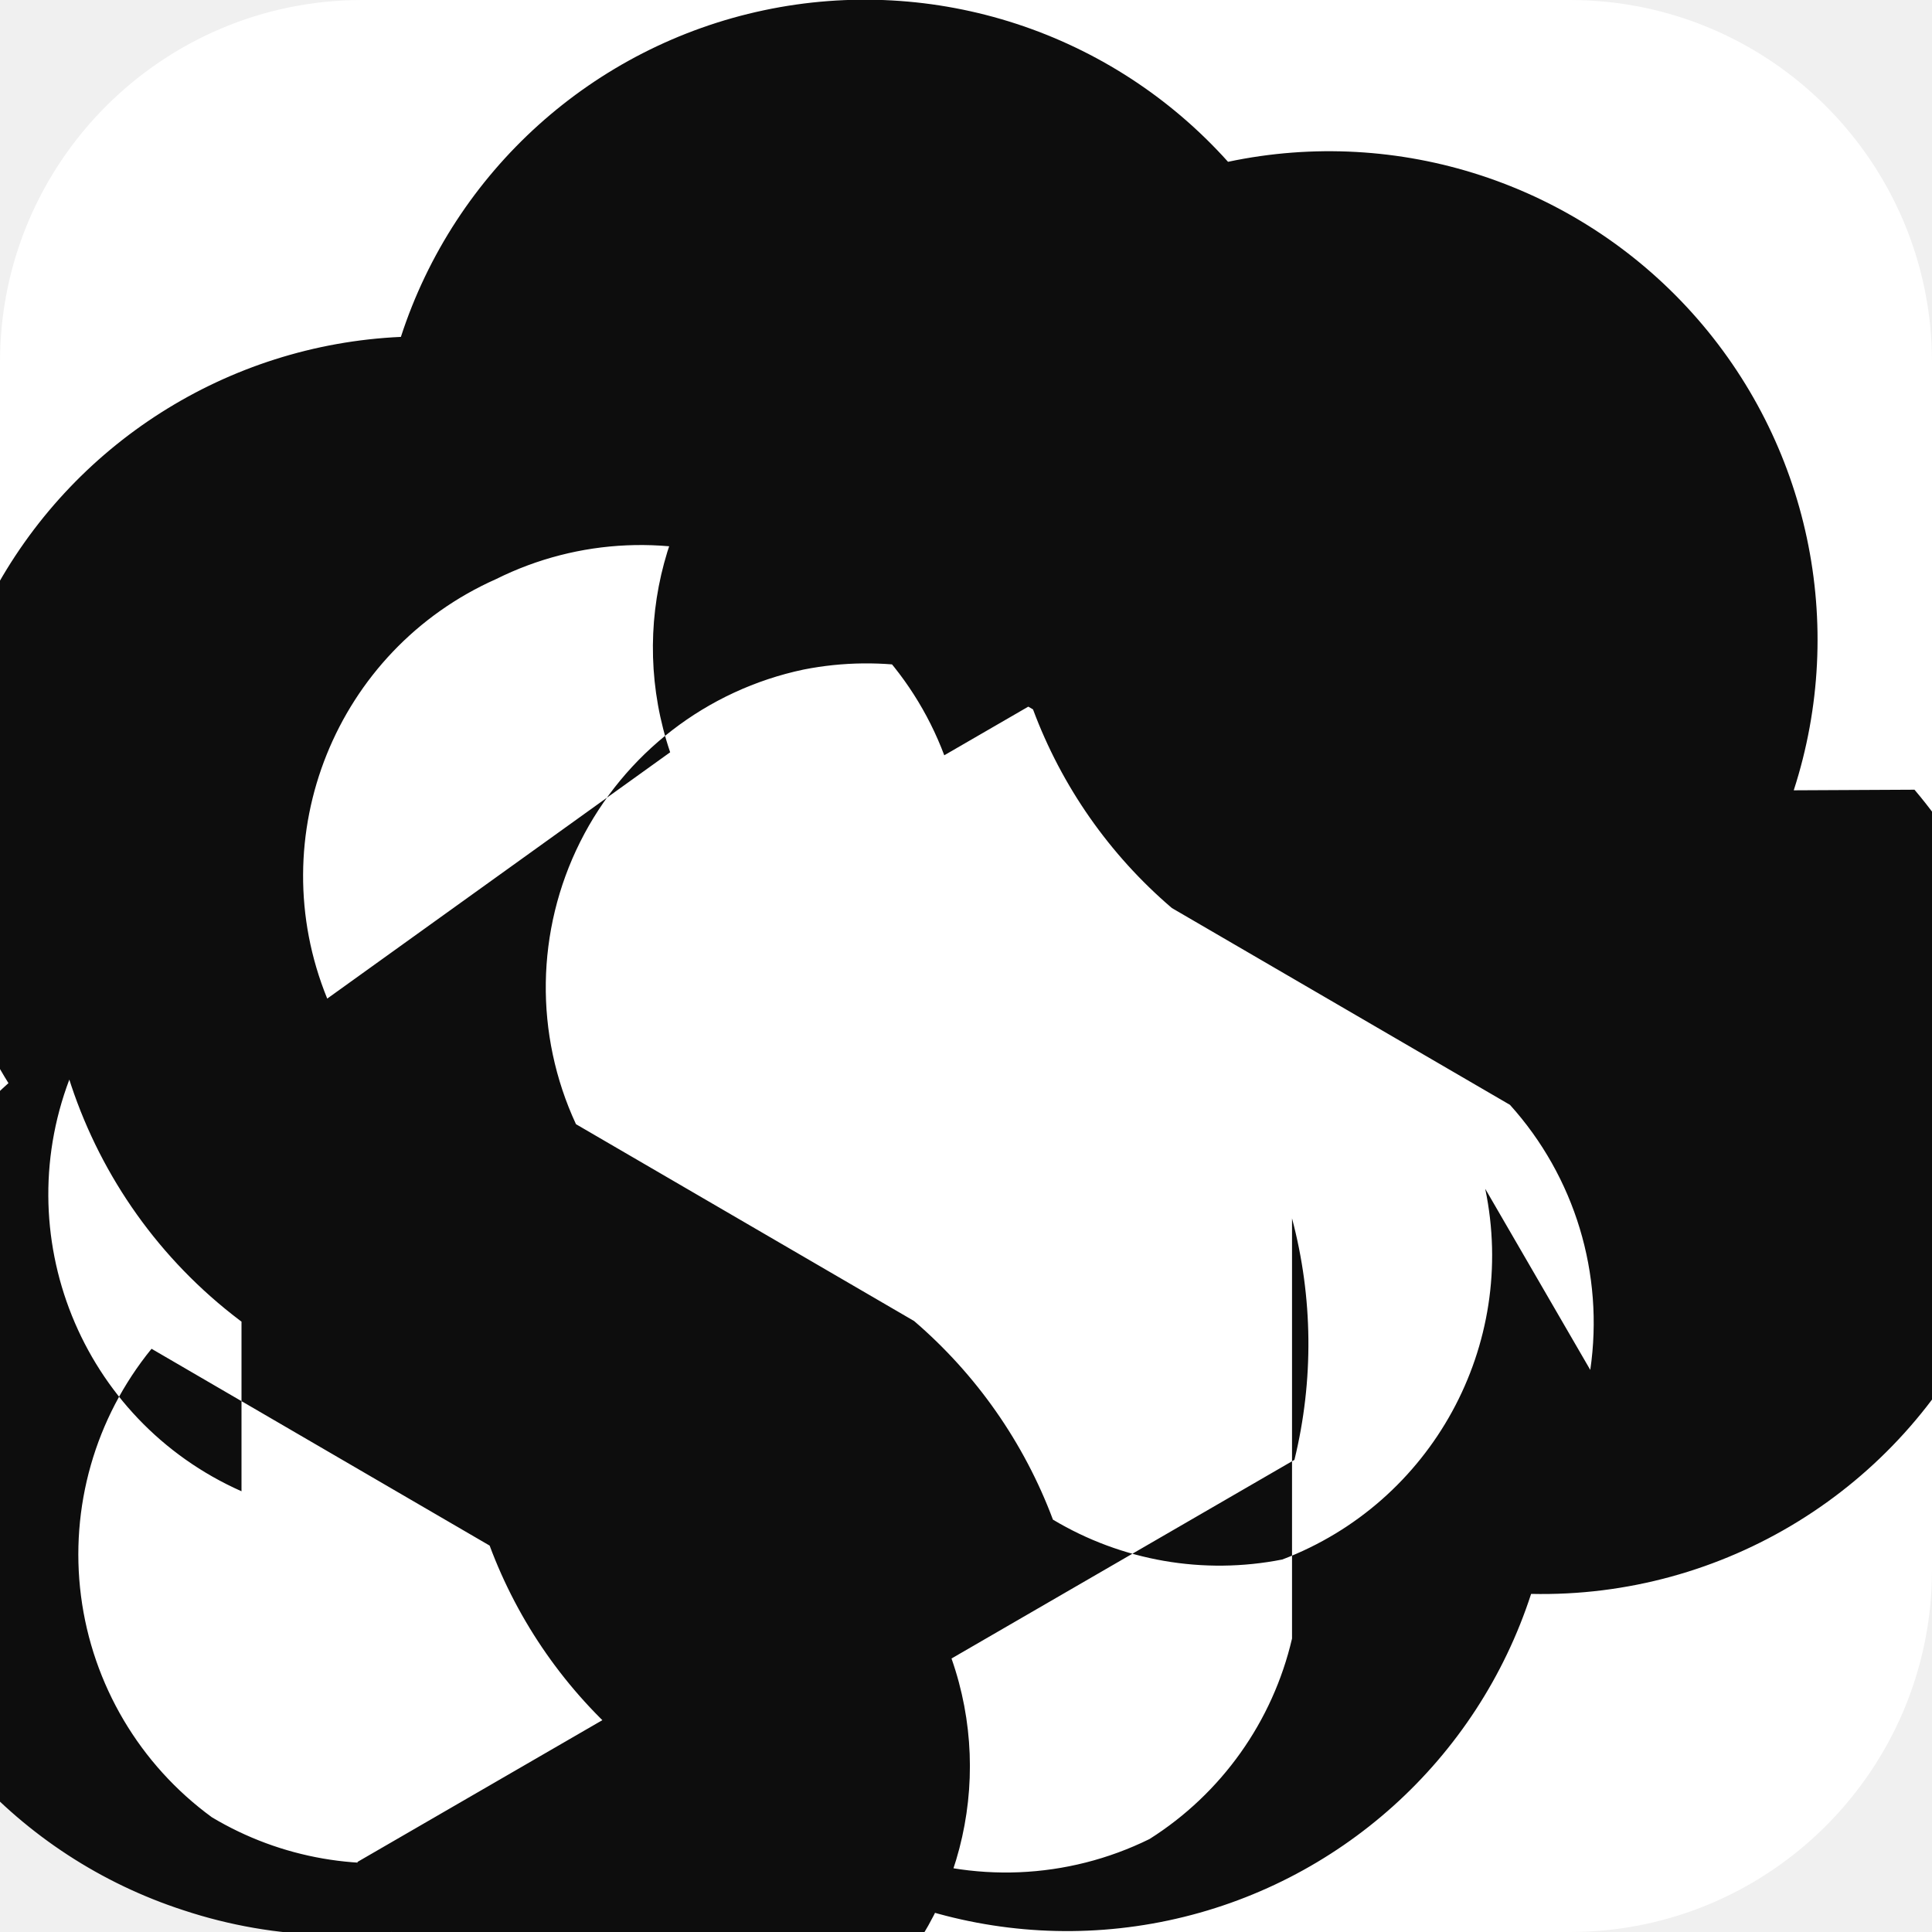
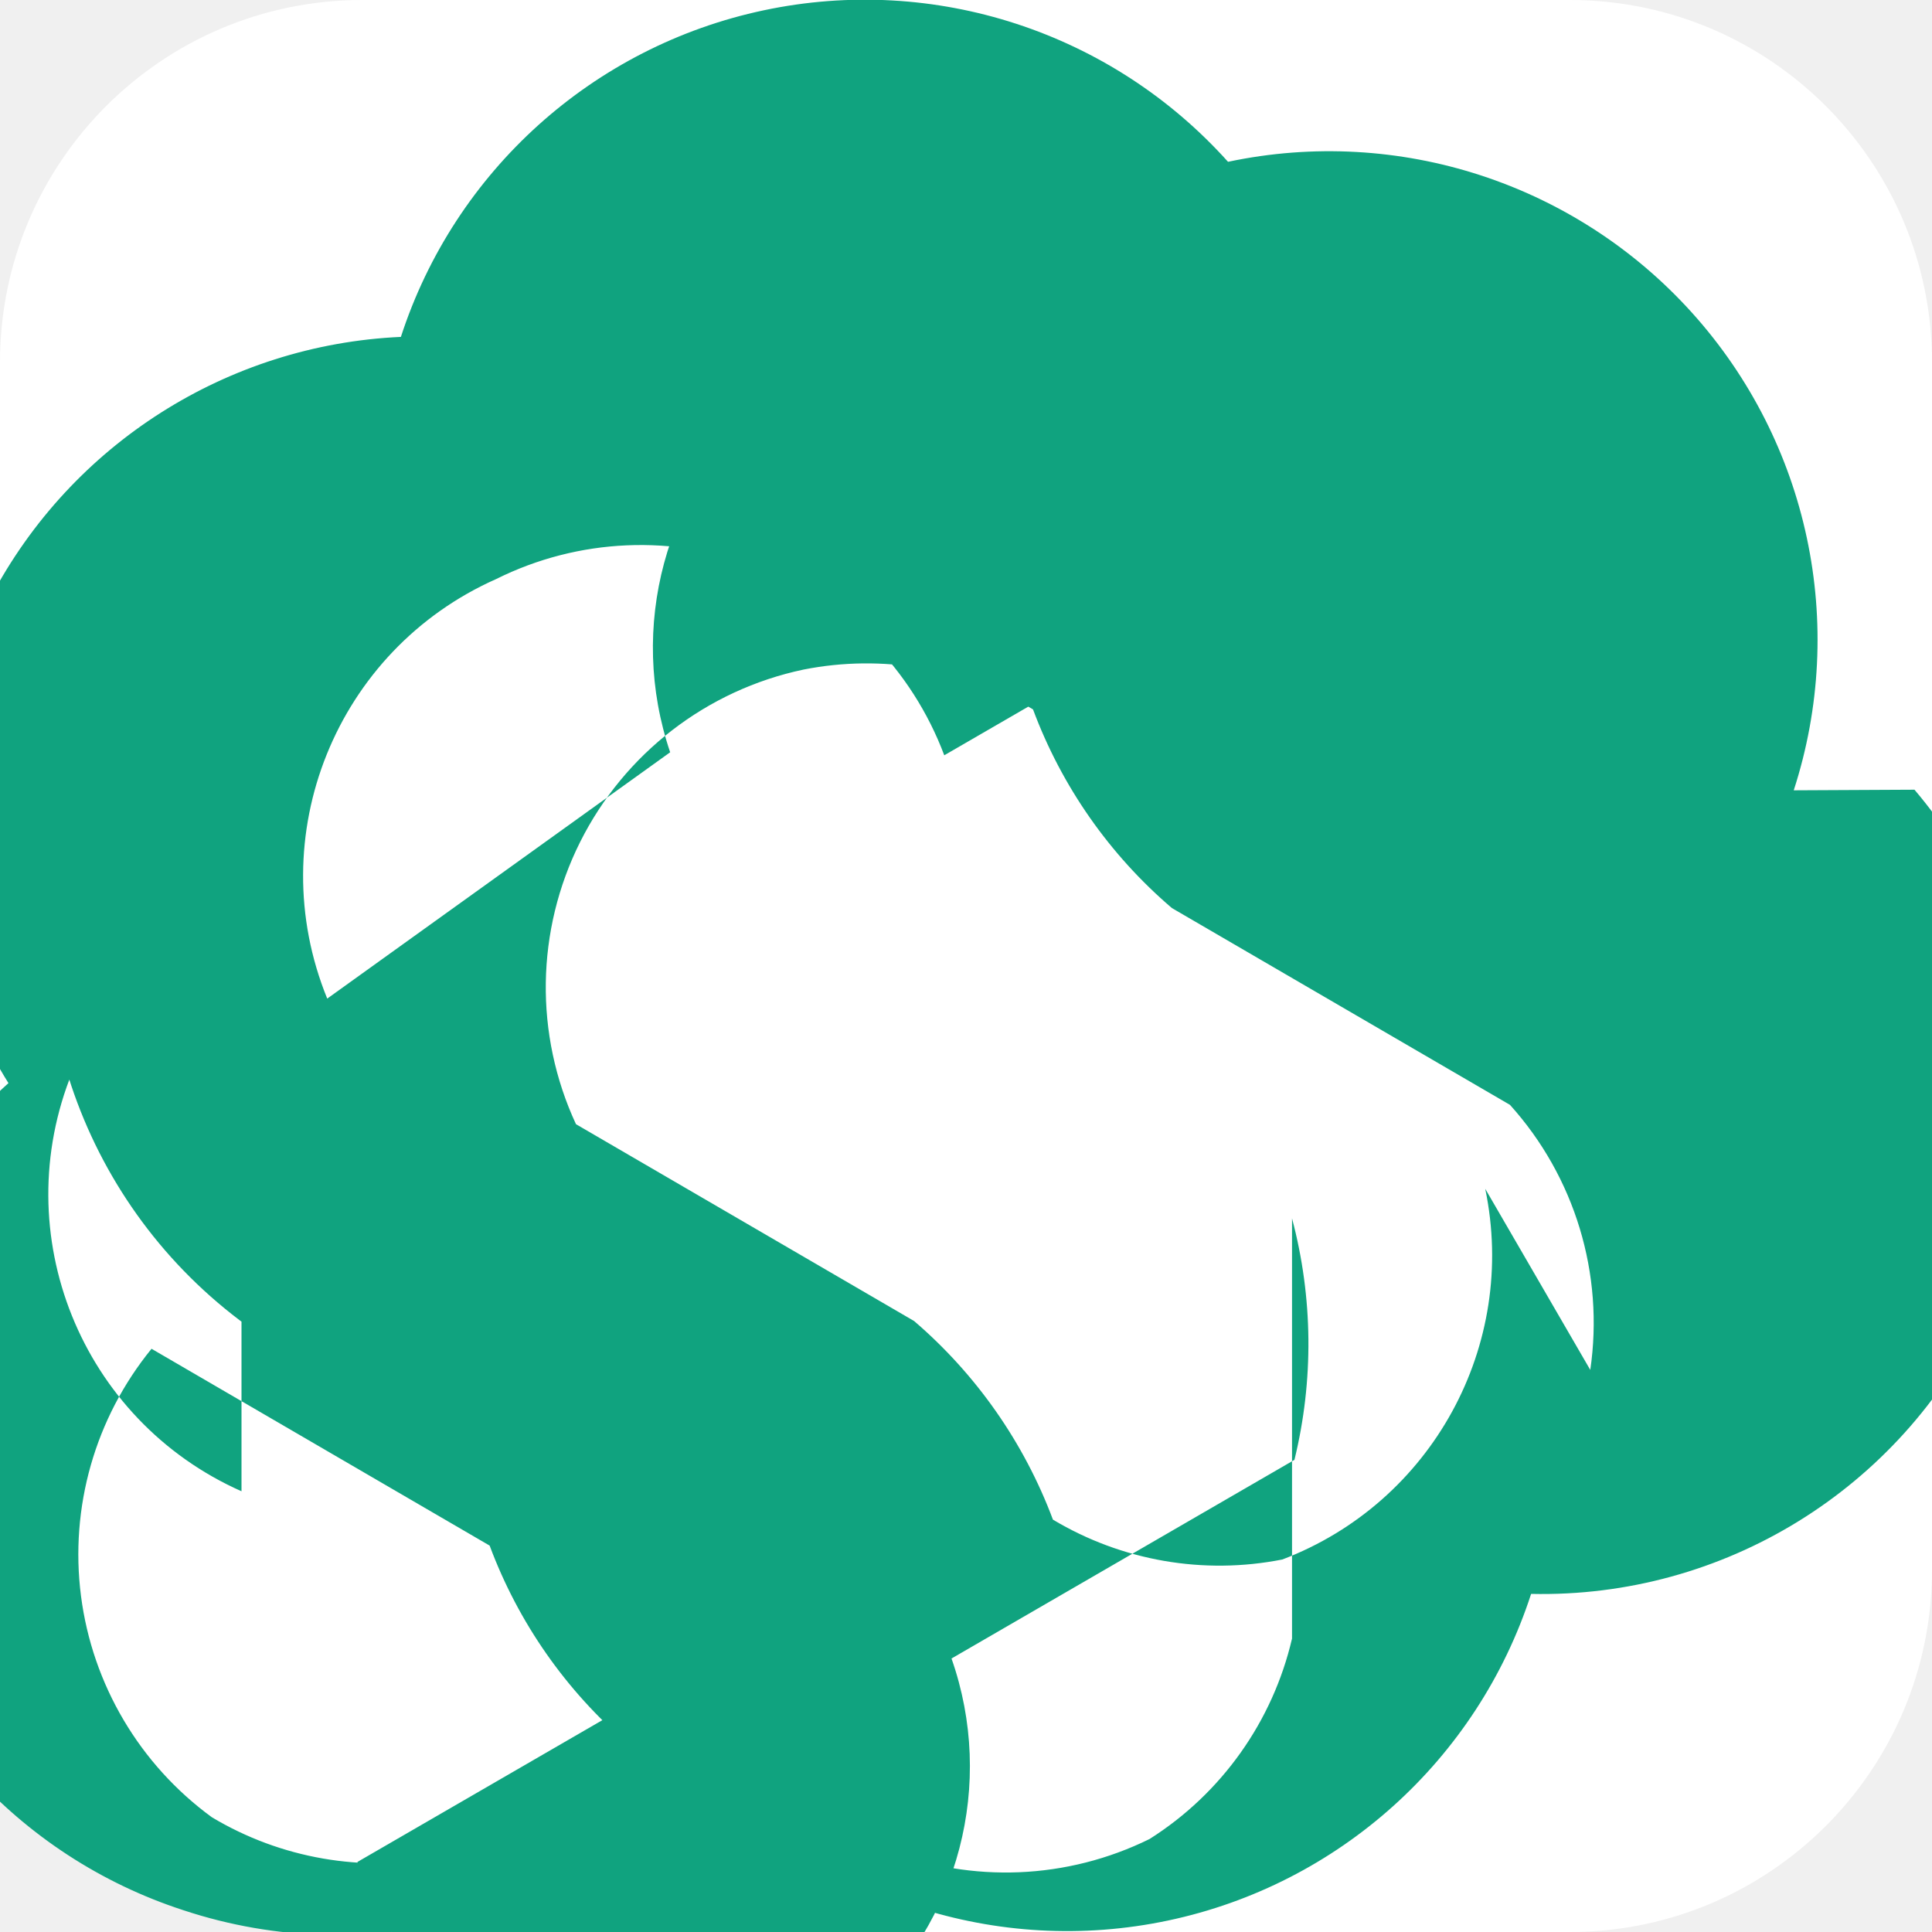
<svg xmlns="http://www.w3.org/2000/svg" viewBox="0 0 32 32" fill="none">
  <rect width="32" height="32" rx="6" fill="#ffffff" />
-   <path fill="#0D0D0D" d="M29.71 13.09A8.09 8.09 0 0 0 20.34 2.68a8.08 8.08 0 0 0-13.7 2.9A8.09 8.09 0 0 0 .14 17.94a8.08 8.08 0 0 0 2.9 13.7A8.09 8.09 0 0 0 11.66 29.3a8.08 8.08 0 0 0 13.7-2.9 8.09 8.09 0 0 0 6.35-13.32ZM5.42 16.54a5.38 5.38 0 0 1 2.8-6.95 5.37 5.37 0 0 1 7.42 2.92l5.7-3.3a8.06 8.06 0 0 0-2.74-3.31 5.39 5.39 0 0 0-7.5 6.56L5.42 16.54a8.09 8.09 0 0 0 2 3.81Zm-1.42 8.16a5.38 5.38 0 0 1-2.8-6.95L1 13.48a8.09 8.09 0 0 0 3.22 8.57 5.39 5.39 0 0 0-.22-1.35Zm3.31 6.06a5.37 5.37 0 0 1-3.8-.66 5.39 5.39 0 0 1-1-7.76l5.6 3.26a8 8 0 0 0 2.3 3.29 5.38 5.38 0 0 1-3.13 1.87Zm14.09-3.62a5.37 5.37 0 0 1-2.36 3.32 5.39 5.39 0 0 1-7.42-2.92l-5.7 3.3a8 8 0 0 0 2.35 3.24 5.39 5.39 0 0 0 7.49-6.61l5.68-3.29a8.09 8.09 0 0 0-.04-4Zm3.2-7.45a5.39 5.39 0 0 1-3.36 6.14 5.37 5.37 0 0 1-3.8-.66 8.06 8.06 0 0 0-2.3-3.29l-5.6-3.26a5.38 5.38 0 0 1 3.77-7.53 5.37 5.37 0 0 1 3.8.66 8 8 0 0 0 2.3 3.29l5.6 3.26a5.39 5.39 0 0 1 1.33 4.39Z" />
+   <path fill="#10A37F" d="M29.71 13.09A8.09 8.09 0 0 0 20.34 2.68a8.08 8.08 0 0 0-13.7 2.9A8.09 8.09 0 0 0 .14 17.94a8.08 8.08 0 0 0 2.9 13.7A8.09 8.09 0 0 0 11.66 29.3a8.08 8.08 0 0 0 13.7-2.9 8.09 8.09 0 0 0 6.35-13.32ZM5.42 16.54a5.38 5.38 0 0 1 2.8-6.95 5.37 5.37 0 0 1 7.42 2.92l5.7-3.3a8.06 8.06 0 0 0-2.74-3.31 5.39 5.39 0 0 0-7.5 6.56L5.42 16.54a8.09 8.09 0 0 0 2 3.81Zm-1.42 8.16a5.38 5.38 0 0 1-2.8-6.95L1 13.48a8.09 8.09 0 0 0 3.22 8.57 5.39 5.39 0 0 0-.22-1.35Zm3.31 6.06a5.37 5.37 0 0 1-3.8-.66 5.39 5.39 0 0 1-1-7.76l5.6 3.26a8 8 0 0 0 2.3 3.29 5.38 5.38 0 0 1-3.13 1.87Zm14.09-3.62a5.37 5.37 0 0 1-2.36 3.32 5.39 5.39 0 0 1-7.42-2.92l-5.7 3.3a8 8 0 0 0 2.35 3.24 5.39 5.39 0 0 0 7.49-6.61l5.68-3.29a8.09 8.09 0 0 0-.04-4Zm3.2-7.45a5.39 5.39 0 0 1-3.36 6.14 5.37 5.37 0 0 1-3.8-.66 8.06 8.06 0 0 0-2.3-3.29l-5.6-3.26a5.38 5.38 0 0 1 3.77-7.53 5.37 5.37 0 0 1 3.8.66 8 8 0 0 0 2.3 3.29l5.6 3.26a5.39 5.39 0 0 1 1.33 4.39Z" />
</svg>
